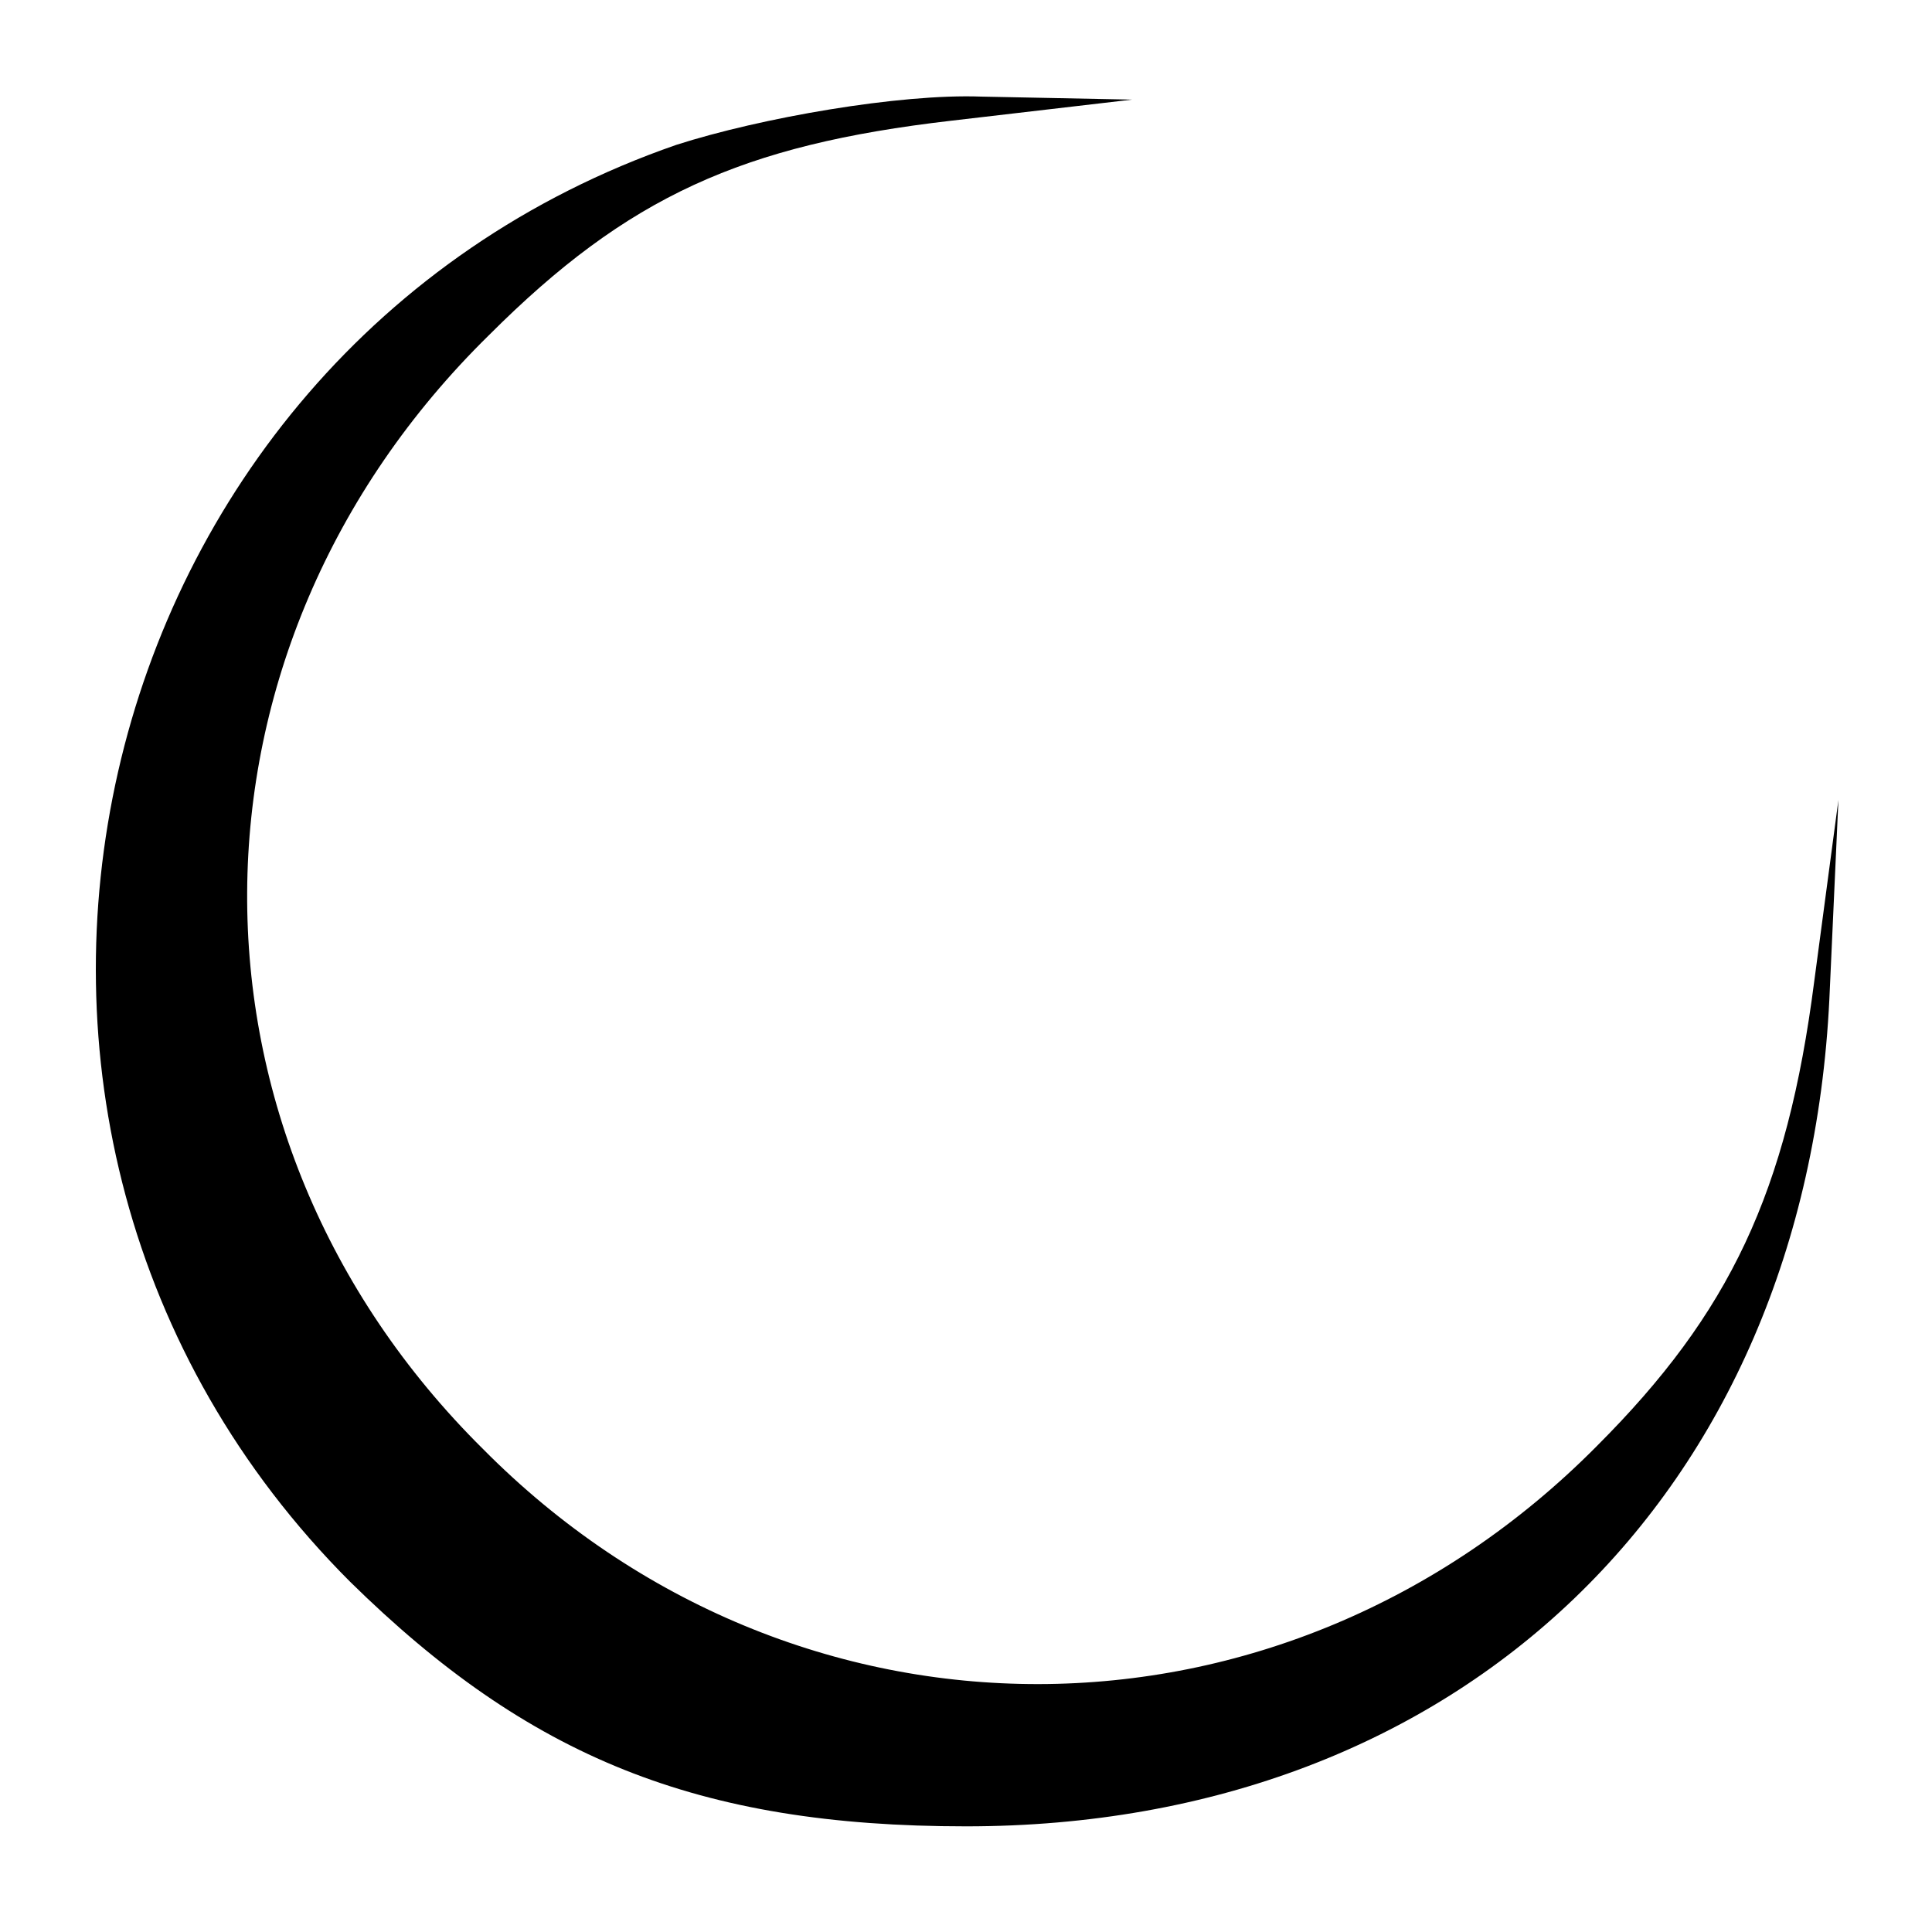
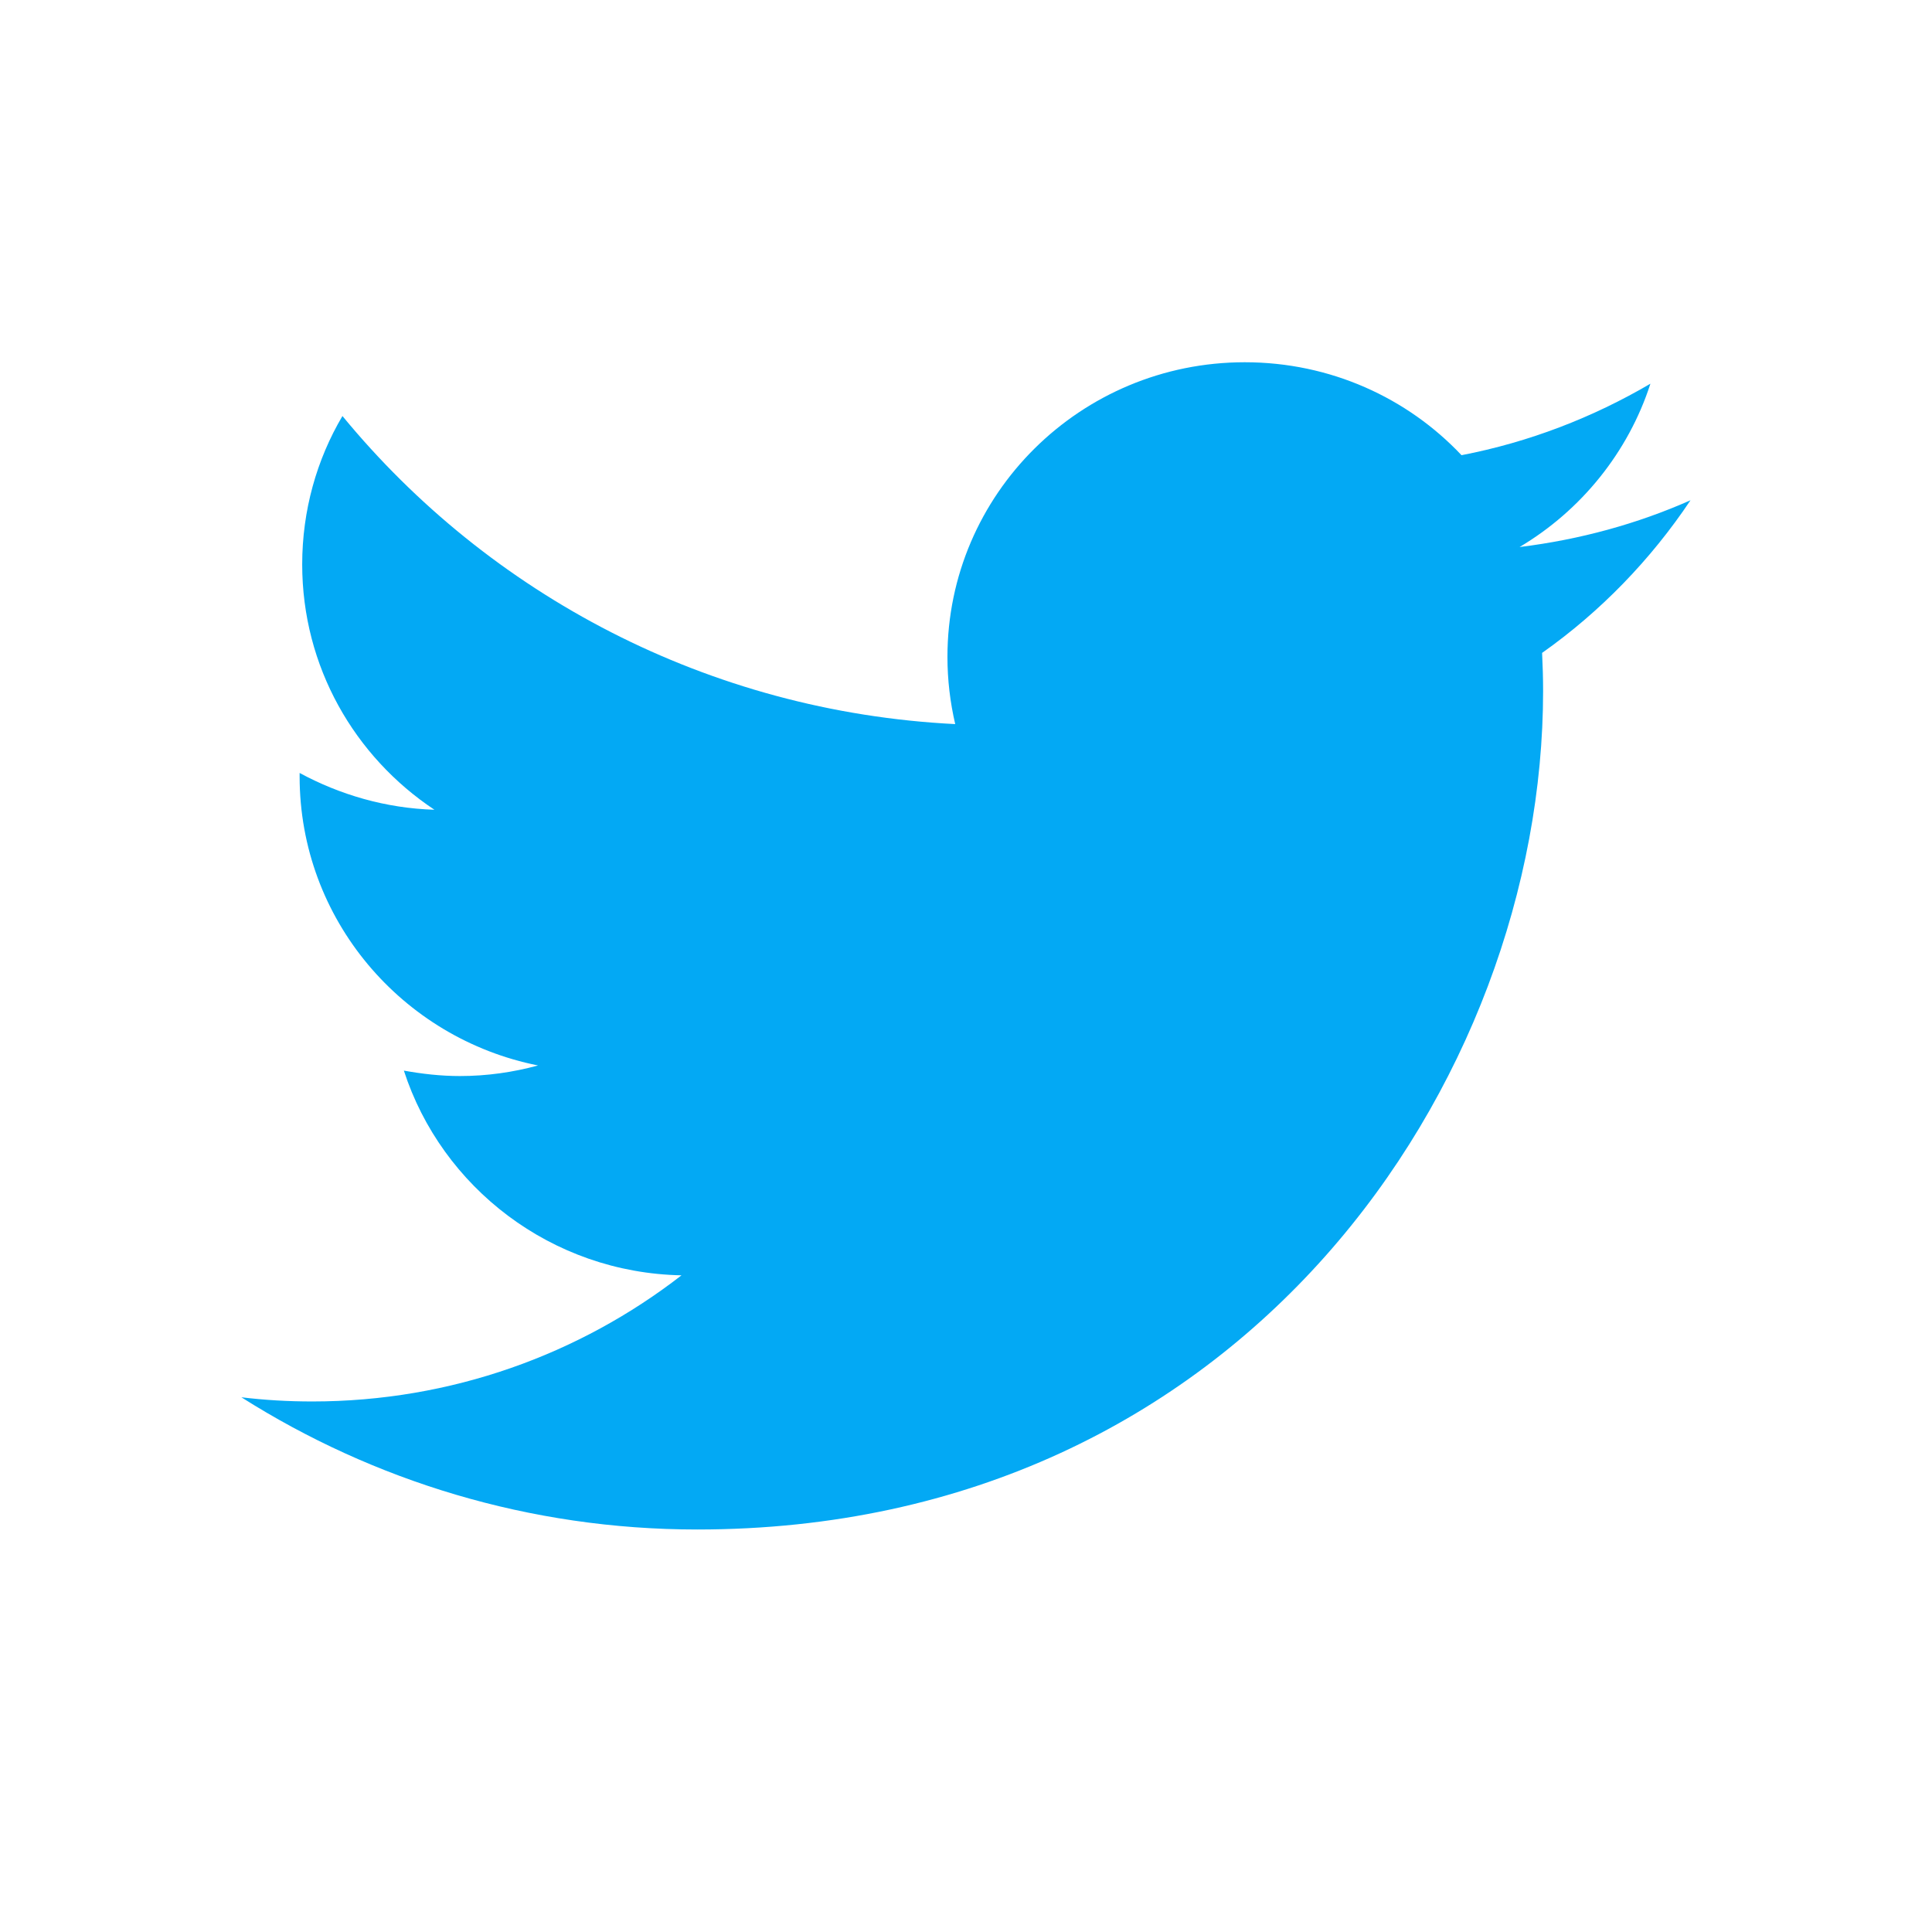
- <svg xmlns="http://www.w3.org/2000/svg" version="1.0" width="64pt" height="64pt" viewBox="0 0 64 64" preserveAspectRatio="xMidYMid meet">
-   <g transform="translate(0,64) scale(0.1,-0.1)" fill="#000000" stroke="none">
-     <path d="M224 592 c-199 -69 -258 -326 -108 -476 59 -58 115 -81 204 -81 164 0 278 110 286 274 l3 66 -8 -60 c-9 -70 -28 -110 -72 -154 -104 -105 -266 -105 -369 -1 -105 104 -104 265 2 369 46 46 84 63 153 71 l60 7 -50 1 c-27 1 -73 -7 -101 -16z" />
-   </g>
+ <svg xmlns="http://www.w3.org/2000/svg" viewBox="0 0 48 48" width="48px" height="48px">
+   <path fill="#03A9F4" d="M42,12.429c-1.323,0.586-2.746,0.977-4.247,1.162c1.526-0.906,2.7-2.351,3.251-4.058c-1.428,0.837-3.01,1.452-4.693,1.776C34.967,9.884,33.05,9,30.926,9c-4.08,0-7.387,3.278-7.387,7.32c0,0.572,0.067,1.129,0.193,1.67c-6.138-0.308-11.582-3.226-15.224-7.654c-0.64,1.082-1,2.349-1,3.686c0,2.541,1.301,4.778,3.285,6.096c-1.211-0.037-2.351-0.374-3.349-0.914c0,0.022,0,0.055,0,0.086c0,3.551,2.547,6.508,5.923,7.181c-0.617,0.169-1.269,0.263-1.941,0.263c-0.477,0-0.942-0.054-1.392-0.135c0.94,2.902,3.667,5.023,6.898,5.086c-2.528,1.96-5.712,3.134-9.174,3.134c-0.598,0-1.183-0.034-1.761-0.104C9.268,36.786,13.152,38,17.321,38c13.585,0,21.017-11.156,21.017-20.834c0-0.317-0.01-0.633-0.025-0.945C39.763,15.197,41.013,13.905,42,12.429" />
</svg>
